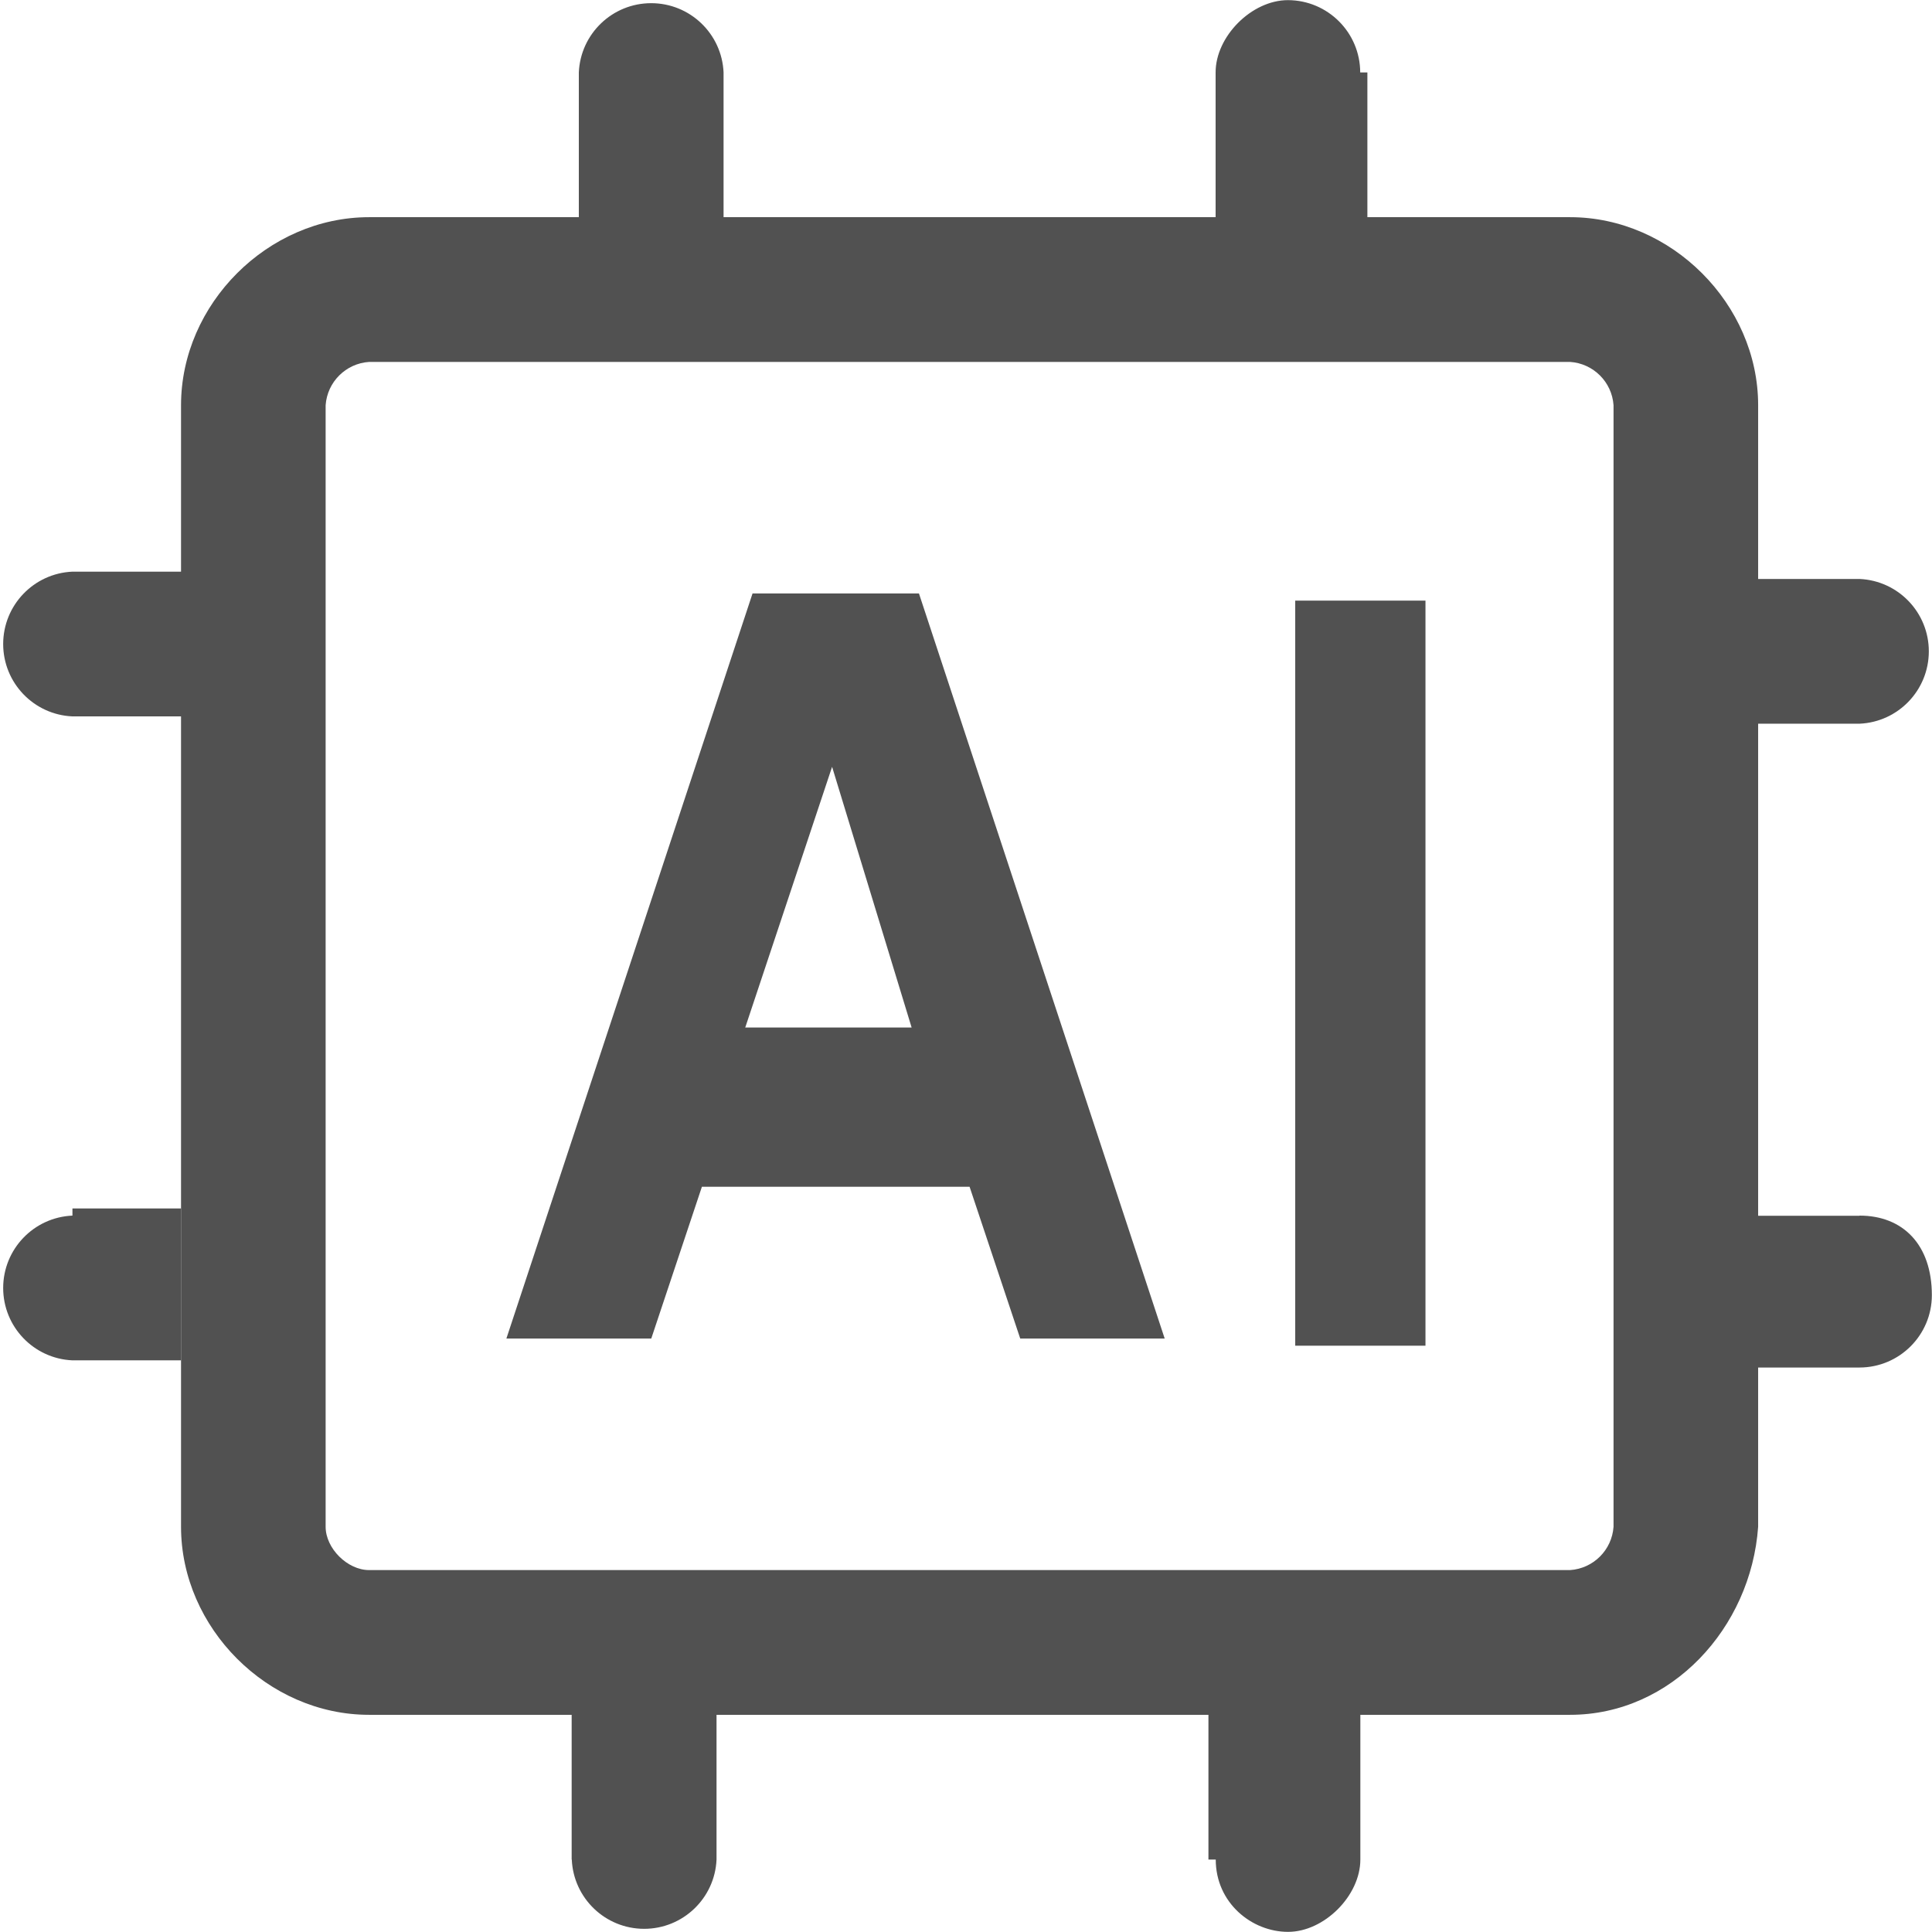
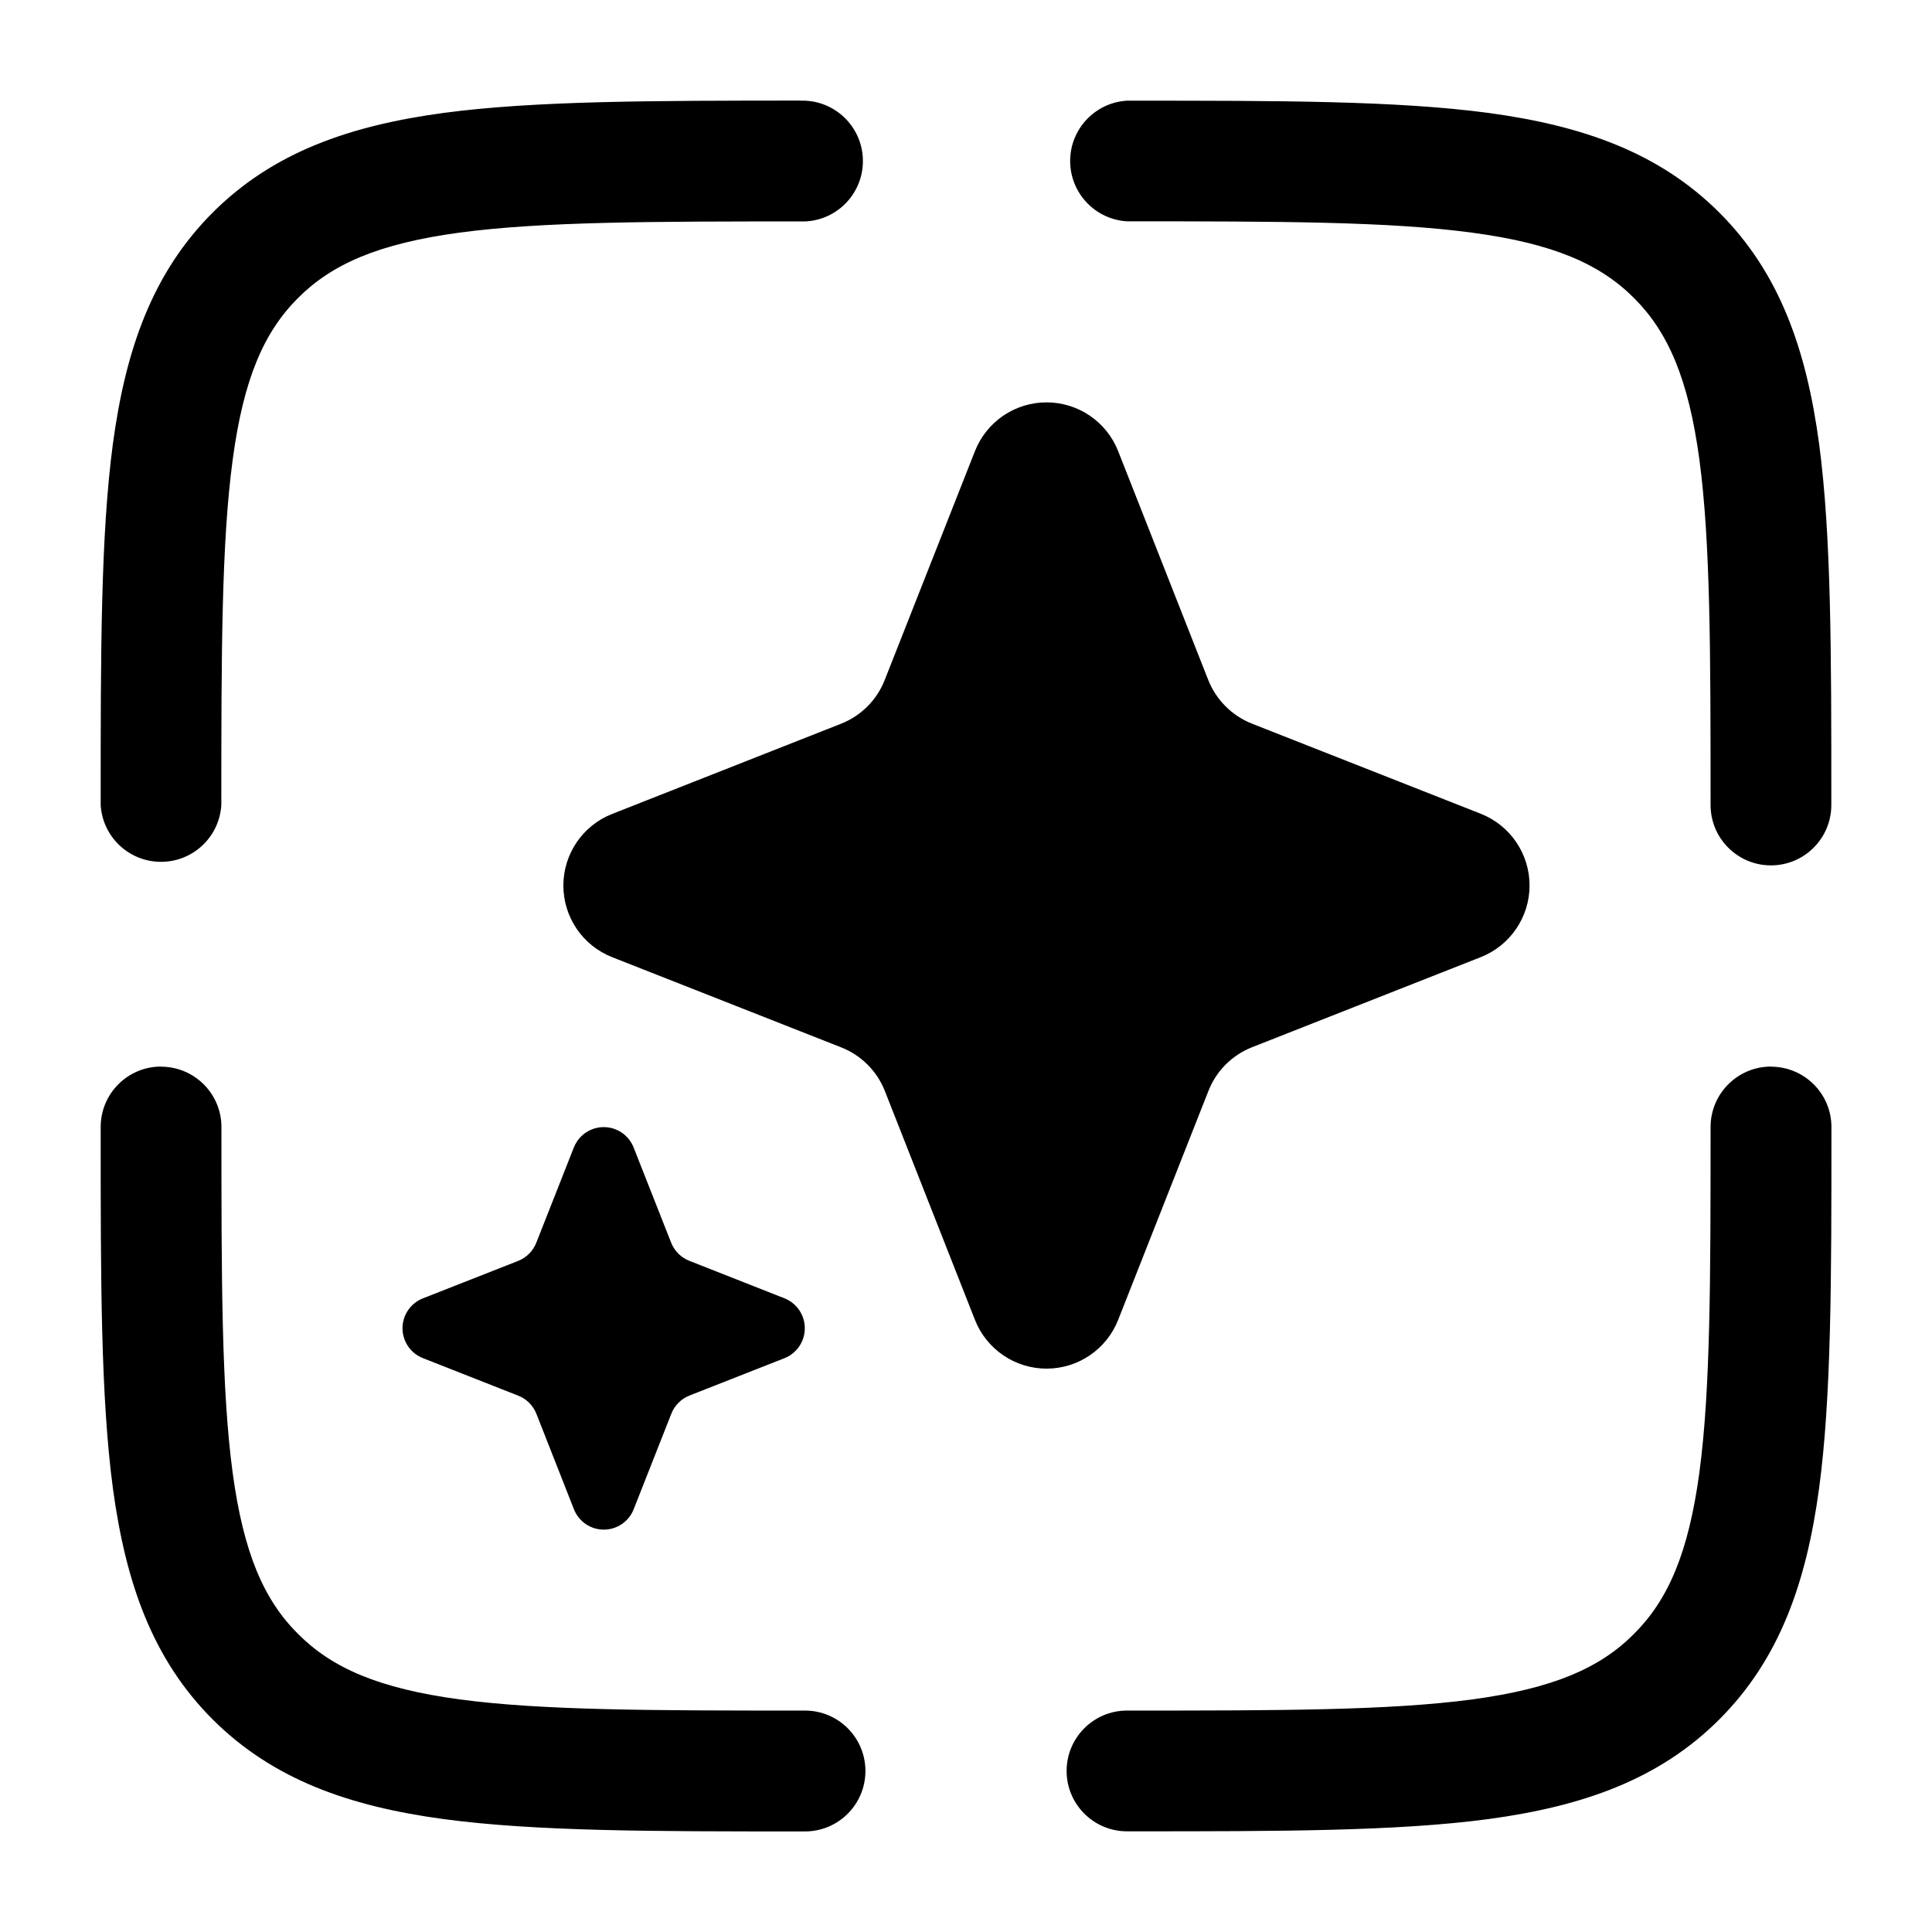
- <svg xmlns="http://www.w3.org/2000/svg" viewBox="0 0 1024 1024" version="1.1" width="48" height="48">
-   <path d="M487.062 314.542L617.311 709.458H540.741l-26.84-80.446h-141.877l-26.84 80.446h-76.789l130.468-394.915h88.198z m-46.073 92.001L394.988 544.617h88.198L441.062 406.543zM755.531 318.345h-69.037v394.915h69.037v-394.915z" fill="#515151" p-id="2721" />
-   <path d="M832.174 908.89H195.629c-53.679 0-99.679-46.073-99.679-99.679V214.79c0-53.679 46-99.679 99.679-99.679h636.544c53.679 0 99.679 46.073 99.679 99.679v594.42c-3.803 53.679-46 99.679-99.679 99.679zM195.629 191.826a24.719 24.719 0 0 0-23.037 22.964v594.42c0 11.482 11.555 22.964 23.037 22.964h636.544a24.719 24.719 0 0 0 23.037-22.964V214.79a24.719 24.719 0 0 0-23.037-22.964H195.629zM38.395 302.988a38.395 38.395 0 0 0 0 76.716h57.555V302.988H38.395z" fill="#515151" p-id="2722" />
-   <path d="M985.605 383.579a38.395 38.395 0 0 0 0-76.716h-57.482v76.716h57.482zM38.395 644.297a38.395 38.395 0 0 0 0 76.716h57.555V640.494H38.395v3.803zM985.605 644.37h-57.555v80.446h57.555A38.395 38.395 0 0 0 1023.927 686.494c0-26.84-15.358-42.197-38.321-42.197zM383.506 38.395a38.395 38.395 0 0 0-76.716 0v76.716h76.716V38.395zM303.061 985.605a38.395 38.395 0 0 0 76.716 0v-76.716h-76.789v76.716zM644.37 985.605c0 22.964 19.088 38.321 38.321 38.321 19.161 0 38.321-19.161 38.321-38.321v-76.716H640.494v76.716h3.803zM720.939 38.395A38.395 38.395 0 0 0 682.618 0.073c-19.161 0-38.321 19.161-38.321 38.321v76.716h80.446V38.395h-3.803z" fill="#515151" p-id="2723" />
+ <svg xmlns="http://www.w3.org/2000/svg" viewBox="0 0 1024 1024" version="1.1" width="16" height="16">
+   <path d="M424.277 53.362H426.667a32.028 32.028 0 0 1 0 64c-81.351 0-139.15 0.057-183.012 5.916-42.894 5.803-67.698 16.612-85.732 34.702-18.034 18.034-28.843 42.78-34.588 85.675-5.916 43.861-6.03 101.66-6.03 183.012a32.028 32.028 0 0 1-63.943 0v-2.389c0-78.393 0-140.516 6.485-189.156 6.77-50.005 20.935-90.453 52.85-122.425 31.915-31.915 72.42-46.08 122.425-52.85C283.762 53.362 345.884 53.362 424.277 53.305z m356.068 69.973c-43.804-5.916-101.66-6.03-183.012-6.03a32.028 32.028 0 0 1 0-63.943h2.389c78.45 0 140.516 0 189.156 6.485 50.005 6.77 90.453 20.935 122.425 52.85 31.915 31.915 46.08 72.42 52.85 122.425 6.485 48.64 6.485 110.763 6.485 189.156V426.667a31.972 31.972 0 1 1-64 0c0-81.351-0.057-139.15-5.916-183.012-5.803-42.894-16.612-67.698-34.702-85.732-18.034-18.034-42.78-28.843-85.675-34.588zM85.333 565.362c17.636 0 32.028 14.279 32.028 31.972 0 81.351 0.057 139.207 5.916 183.012 5.803 42.894 16.612 67.698 34.702 85.675 18.034 18.091 42.78 28.9 85.675 34.702 43.861 5.86 101.66 5.916 183.012 5.916a31.972 31.972 0 1 1 0 64.057h-2.389c-78.393 0-140.516 0-189.156-6.542-50.005-6.77-90.453-20.935-122.425-52.85-31.915-31.915-46.08-72.42-52.85-122.425-6.485-48.64-6.485-110.763-6.485-189.156V597.333c0-17.636 14.279-32.028 31.972-32.028z m853.333 0c17.636 0 32.028 14.279 32.028 31.972v2.389c0 78.45 0 140.516-6.542 189.156-6.77 50.005-20.935 90.453-52.85 122.425-31.915 31.915-72.42 46.08-122.425 52.85-48.64 6.485-110.763 6.485-189.156 6.485H597.333a31.972 31.972 0 1 1 0-64c81.351 0 139.207-0.057 183.012-5.916 42.894-5.803 67.698-16.612 85.675-34.702 18.091-18.034 28.9-42.78 34.702-85.675 5.86-43.804 5.916-101.66 5.916-183.012 0-17.636 14.336-32.028 32.028-32.028zM516.722 239.161a40.789 40.789 0 0 1 75.947 0l47.787 121.401c4.21 10.468 12.516 18.773 23.097 22.983l121.344 47.787a40.846 40.846 0 0 1 0 75.947l-121.458 47.844a40.96 40.96 0 0 0-22.926 23.04l-47.844 121.344a40.789 40.789 0 0 1-75.947 0l-47.787-121.401a40.96 40.96 0 0 0-23.097-22.983l-121.344-47.787a40.789 40.789 0 0 1 0-75.947l121.401-47.844a40.96 40.96 0 0 0 22.983-23.04l47.844-121.344z" />
+   <path d="M304.185 608.142a17.01 17.01 0 0 1 31.63 0l19.911 50.517a17.067 17.067 0 0 0 9.671 9.614l50.517 19.911a17.067 17.067 0 0 1 0 31.63l-50.631 19.911a17.067 17.067 0 0 0-9.5 9.671l-19.911 50.517a17.01 17.01 0 0 1-31.687 0l-19.911-50.631a17.067 17.067 0 0 0-9.614-9.557l-50.574-19.911a17.01 17.01 0 0 1 0-31.63l50.631-19.911a17.067 17.067 0 0 0 9.557-9.671l19.911-50.517z" />
</svg>
